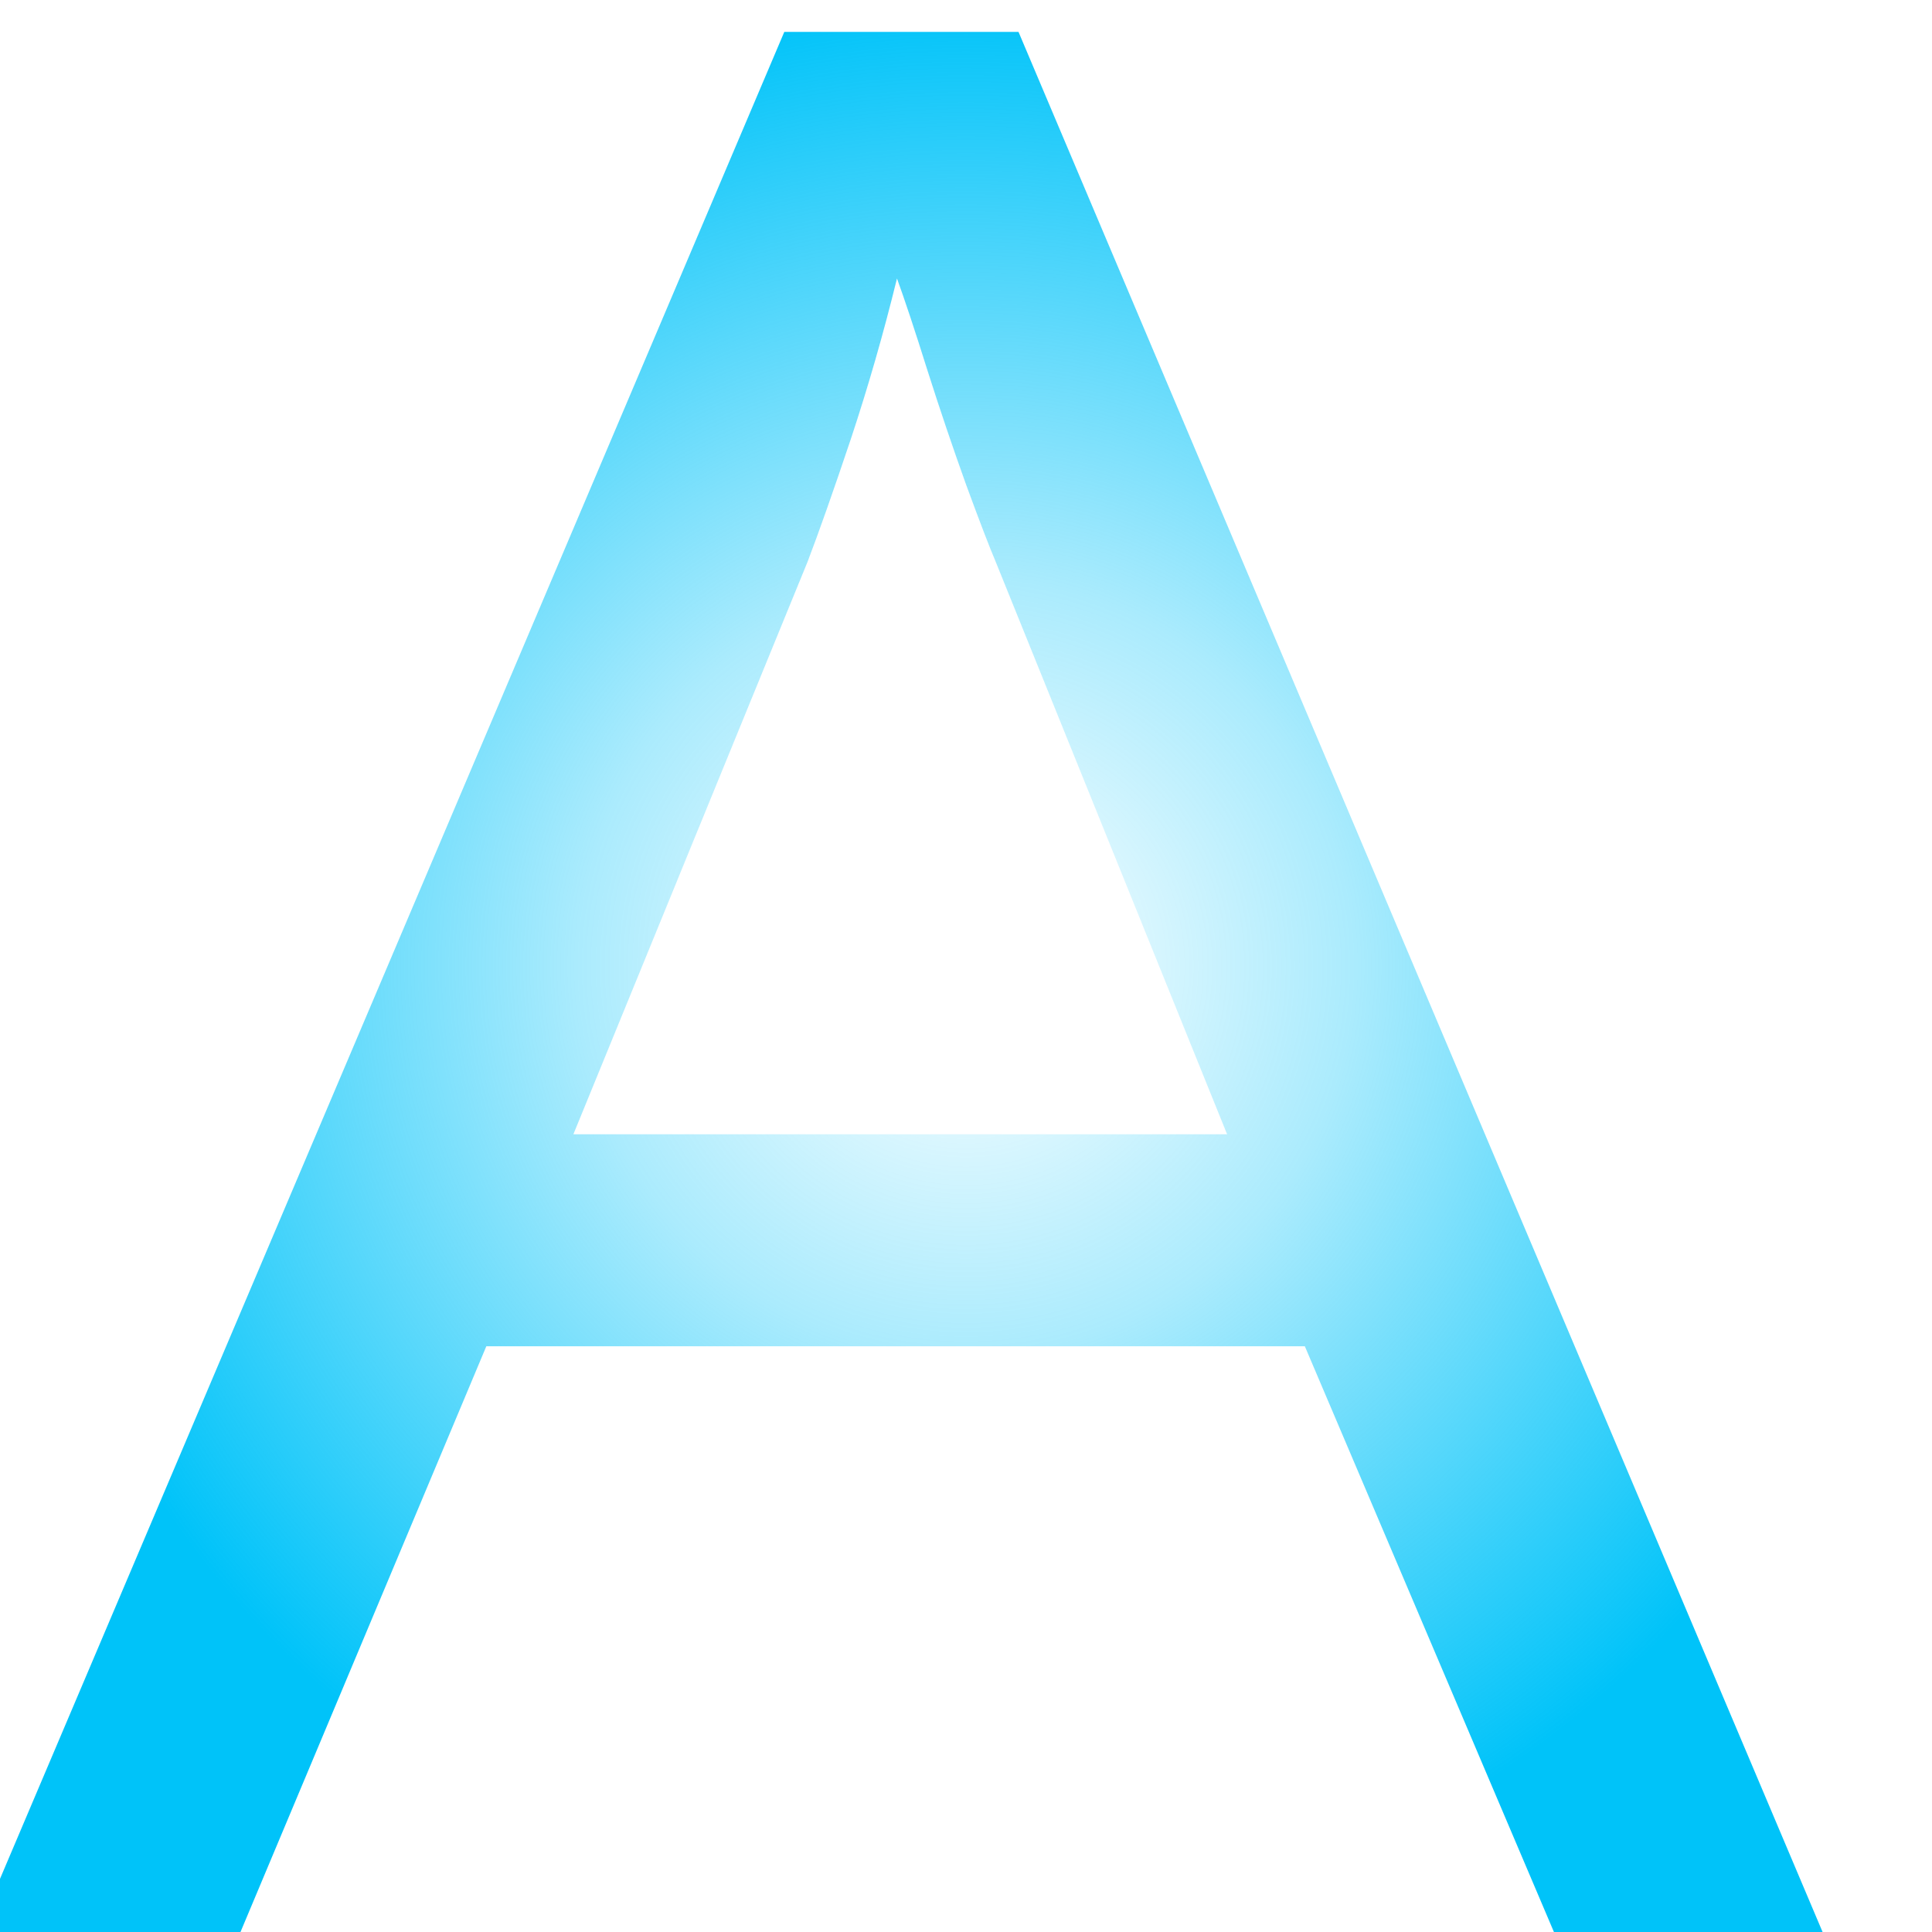
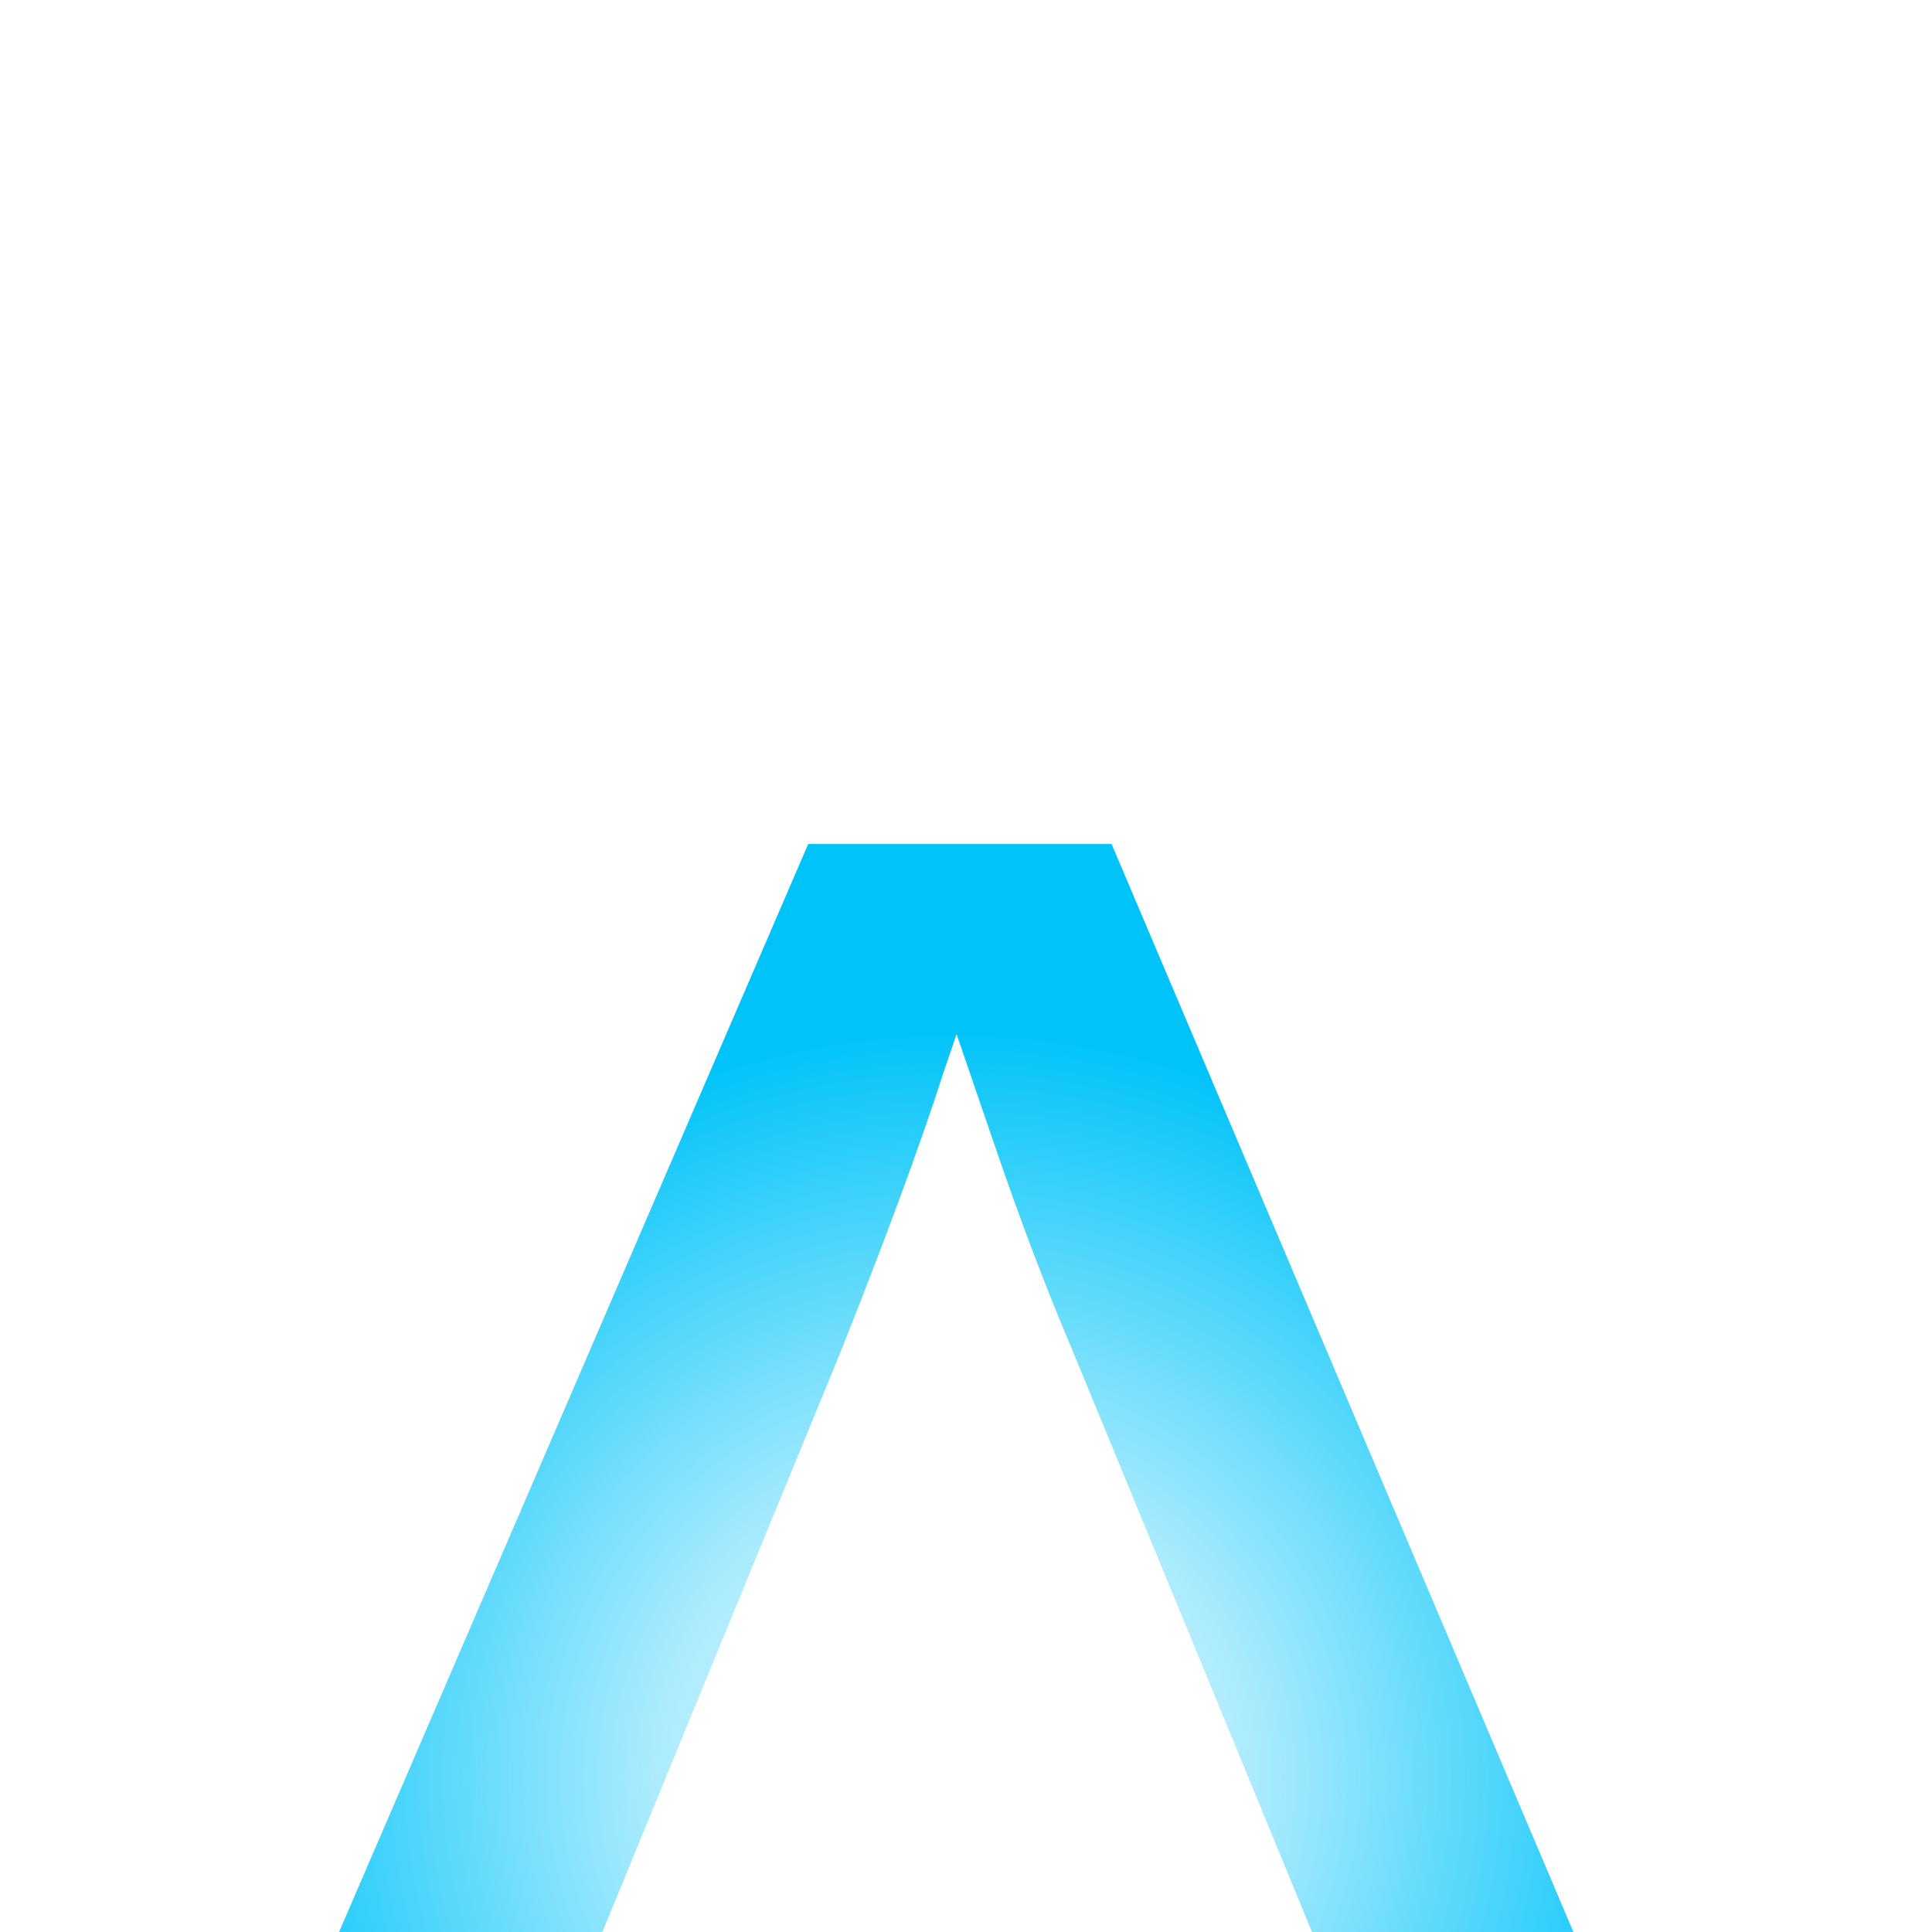
- <svg xmlns="http://www.w3.org/2000/svg" xmlns:xlink="http://www.w3.org/1999/xlink" width="256" height="256" viewBox="0 0 67.733 67.733" version="1.1" id="svg889">
-   <defs id="defs883">
-     <radialGradient xlink:href="#linearGradient5174" id="radialGradient5202-7" cx="34.657" cy="290.935" fx="34.657" fy="290.935" r="3.535" gradientTransform="matrix(9.171428,0,0,10.00946,-285.439,-2637.206)" gradientUnits="userSpaceOnUse" />
-     <linearGradient id="linearGradient5174">
-       <stop id="stop5166" offset="0" style="stop-color:#00c3f9;stop-opacity:0" />
-       <stop style="stop-color:#00c3f9;stop-opacity:0.33" offset="0.4" id="stop5168" />
-       <stop id="stop5172" offset="1" style="stop-color:#00c3f9;stop-opacity:1;" />
-     </linearGradient>
-     <radialGradient xlink:href="#linearGradient5174" id="radialGradient871" cx="34.657" cy="290.935" fx="34.657" fy="290.935" r="3.535" gradientTransform="matrix(1.088791,0,0,1.188279,-33.88605,-56.35408)" gradientUnits="userSpaceOnUse" />
-   </defs>
-   <g id="layer1" transform="translate(0,-229.2666)">
-     <text xml:space="preserve" style="font-style:normal;font-weight:normal;font-size:97.064px;line-height:1.25;font-family:sans-serif;letter-spacing:0px;word-spacing:0px;fill:url(#radialGradient5202-7);fill-opacity:1;stroke:none;stroke-width:2.427" x="-0.758" y="310.273" id="text5152-4" transform="scale(1.044689,0.957223)">
-       <tspan id="tspan5150-1" x="-0.758" y="310.273" style="fill:url(#radialGradient5202-7);fill-opacity:1;stroke-width:2.427">A</tspan>
-     </text>
-   </g>
+ <svg xmlns="http://www.w3.org/2000/svg" xmlns:xlink="http://www.w3.org/1999/xlink" version="1.1" viewBox="0 0 100 100" preserveAspectRatio="xMidYMid slice" style="width:256px;height:256px">
+   <linearGradient id="gradient">
+     <stop class="begin" offset="0%" style="stop-color:#00c3f9;stop-opacity:0" />
+     <stop class="middle" offset="40%" style="stop-color:#00c3f9;stop-opacity:0.33" />
+     <stop class="end" offset="100%" style="stop-color:#00c3f9;stop-opacity:1" />
+   </linearGradient>
+   <radialGradient id="radial" xlink:href="#gradient" cx=".5" cy=".5" fx=".5" fy=".5" r=".4" />
+   <text x="0" y="100" fill="#00c3f9" style="fill:url(#radial);font-size:100px;font-family:Arial,sans-serif;transform:scale(1.48,1.4);transform-origin:0 81%;transform-box: fill-box">A</text>
</svg>
